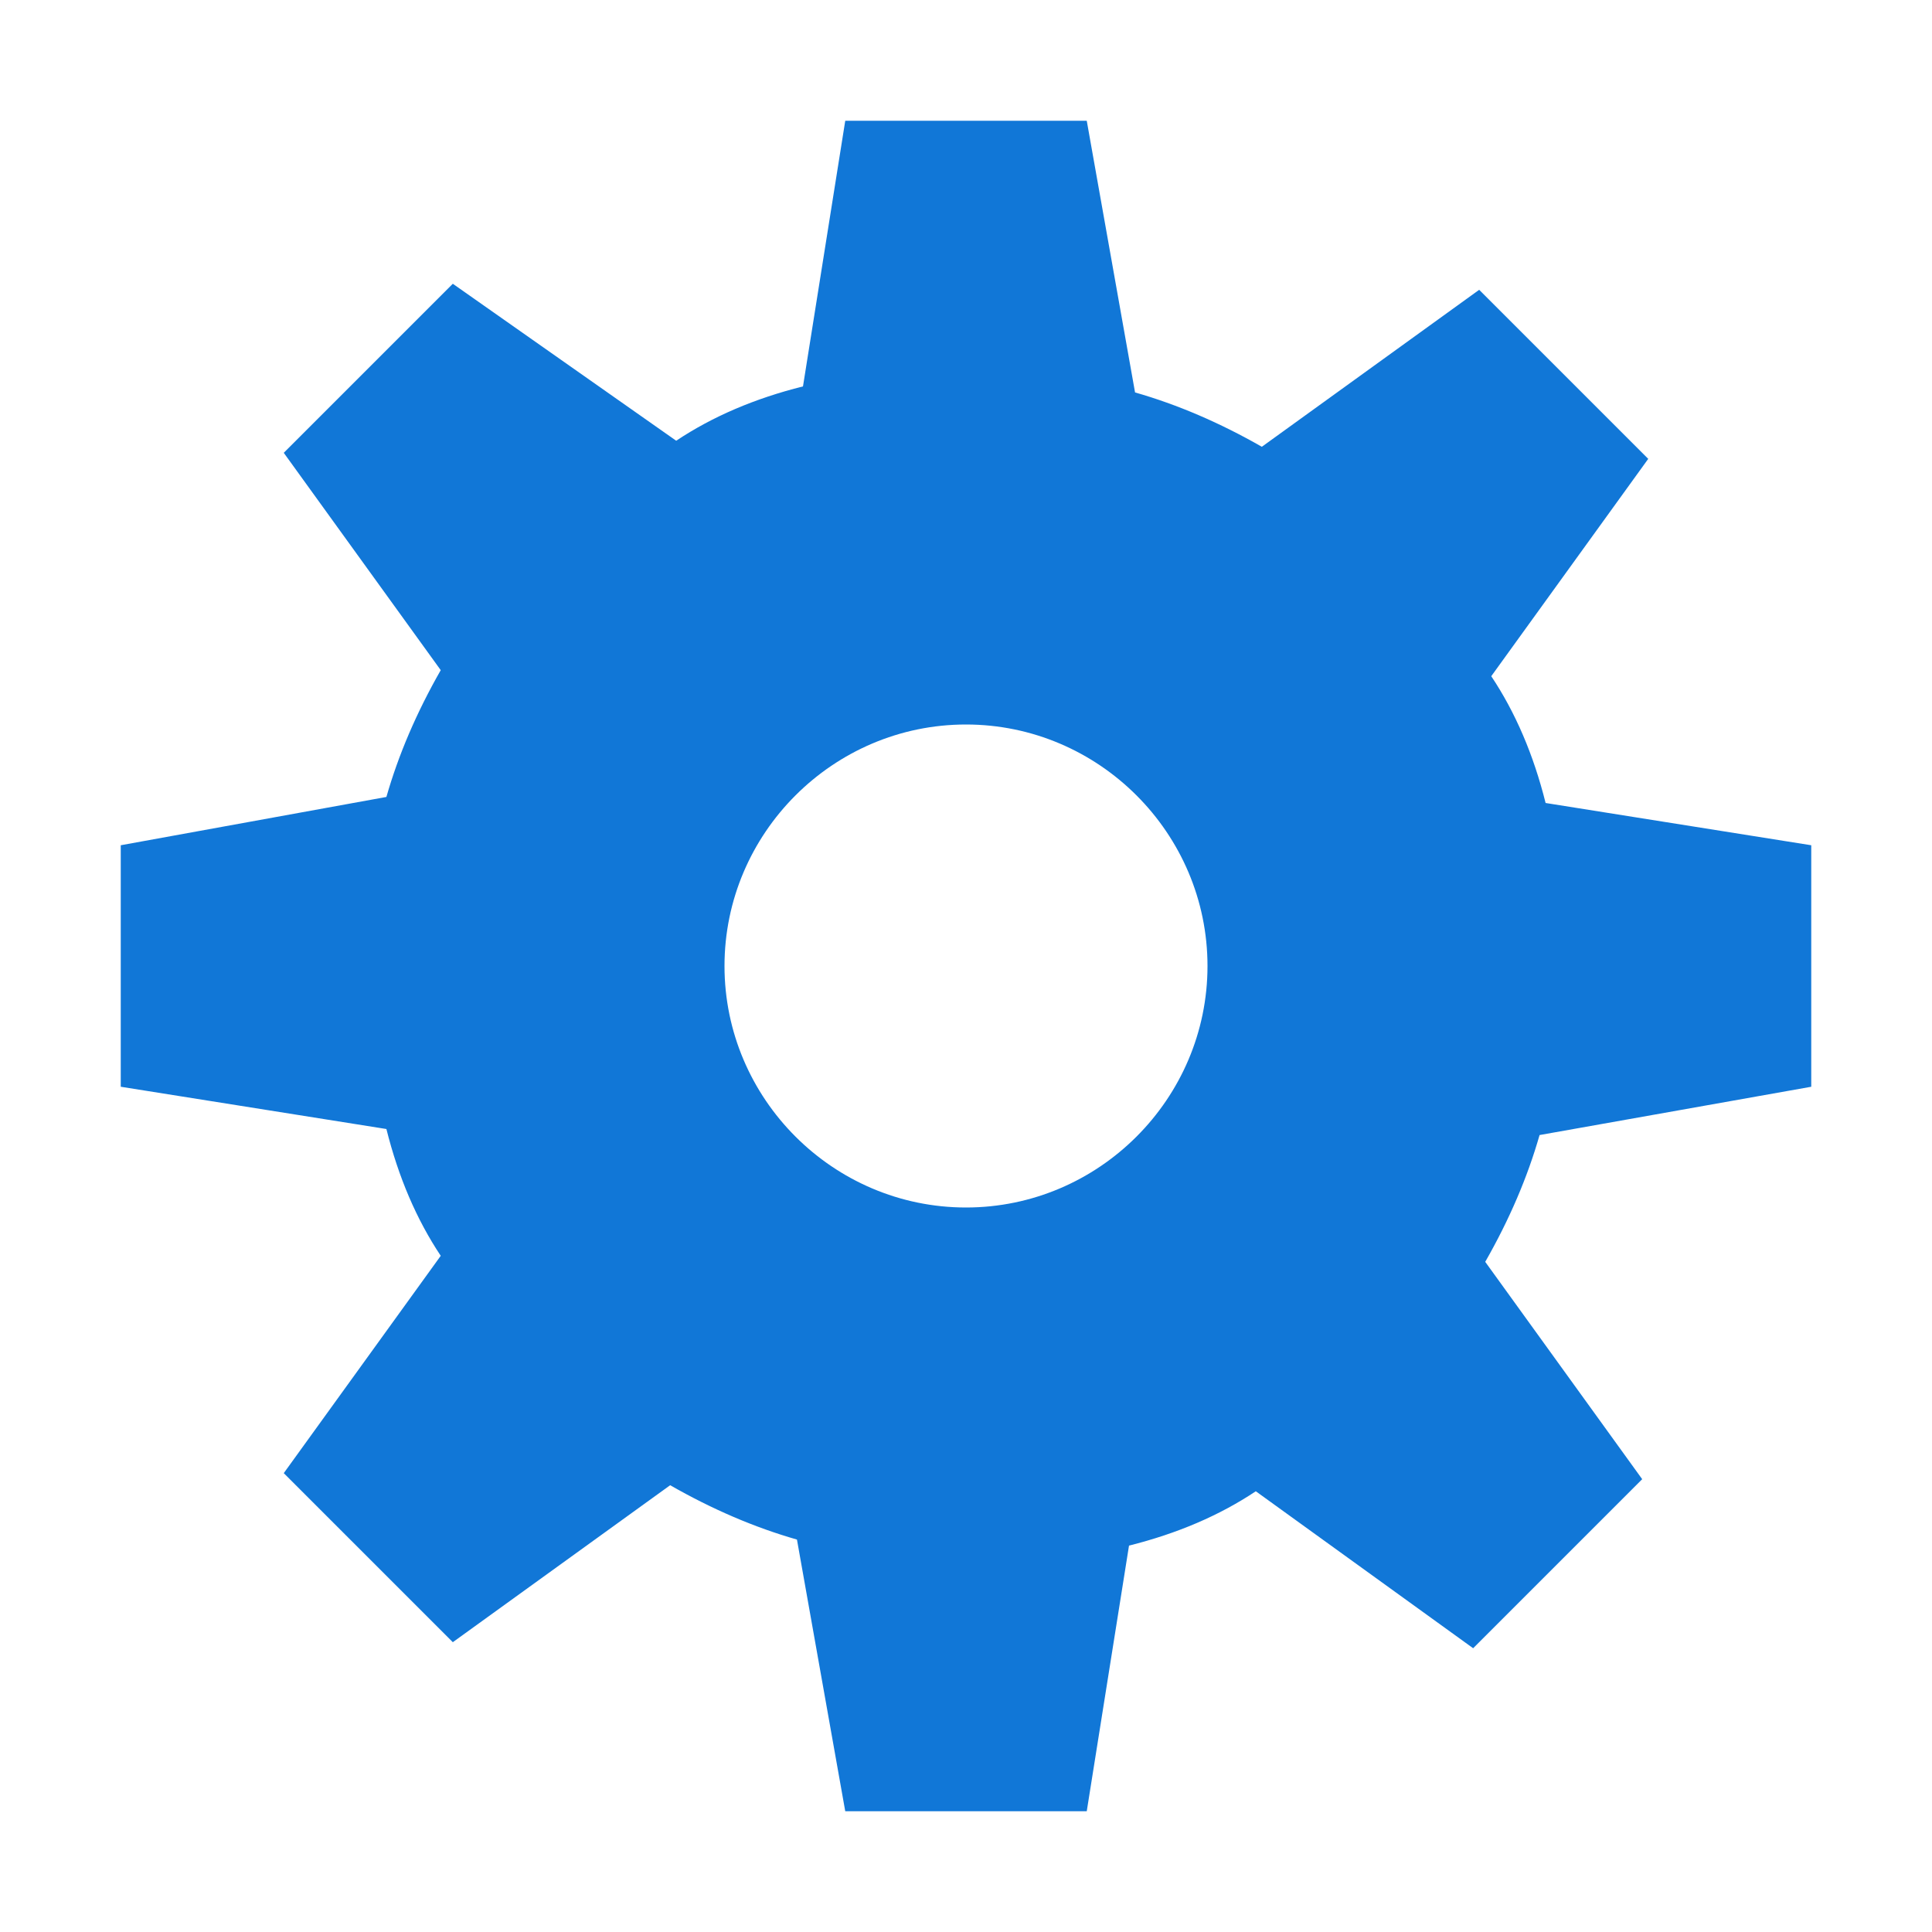
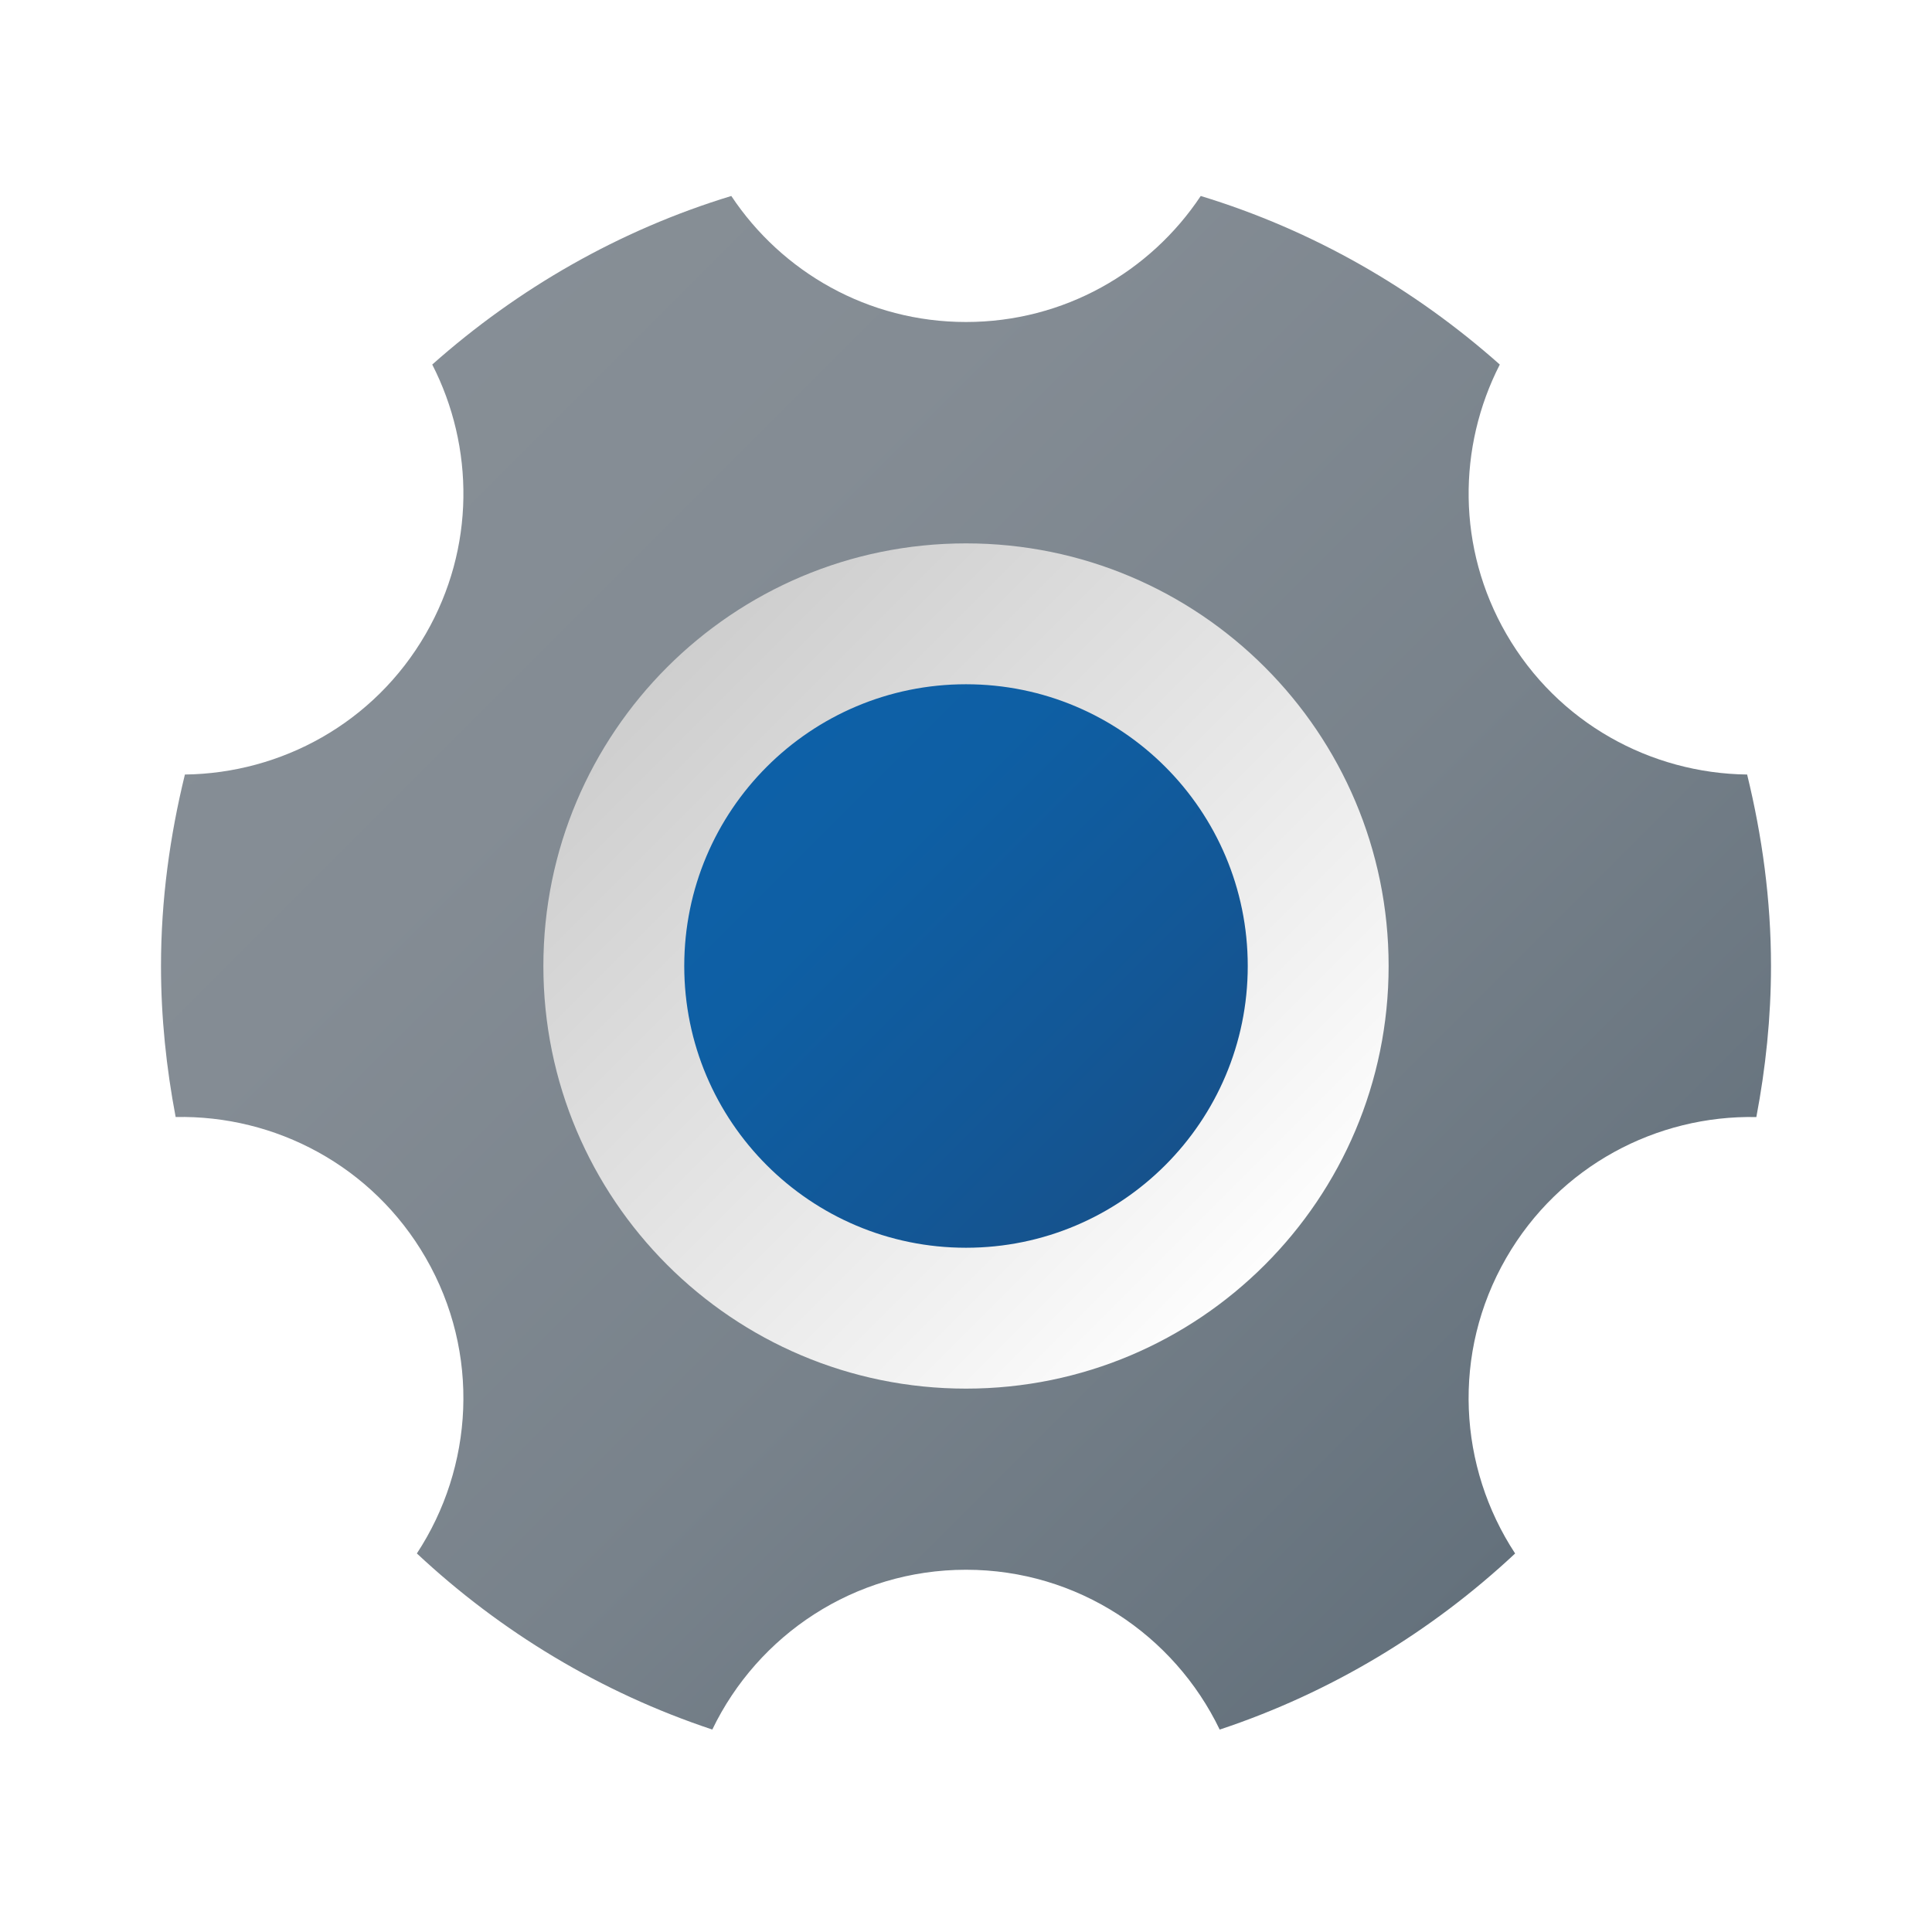
- <svg xmlns="http://www.w3.org/2000/svg" version="1.1" id="Layer_1" x="0px" y="0px" viewBox="0 0 32 32" style="enable-background:new 0 0 32 32;" xml:space="preserve">
-   <style type="text/css">
- 	.Blue{fill:#1177D7;}
- 	.Yellow{fill:#FFB115;}
- 	.Black{fill:#727272;}
- 	.Green{fill:#039C23;}
- 	.Red{fill:#D11C1C;}
- 	.st0{opacity:0.75;}
- 	.st1{opacity:0.5;}
- </style>
-   <g id="Settings">
-     <path class="Blue" d="M30,18v-4l-4.4-0.7c-0.2-0.8-0.5-1.5-0.9-2.1l2.6-3.6l-2.8-2.8l-3.6,2.6c-0.7-0.4-1.4-0.7-2.1-0.9L18,2h-4   l-0.7,4.4c-0.8,0.2-1.5,0.5-2.1,0.9L7.5,4.7L4.7,7.5l2.6,3.6c-0.4,0.7-0.7,1.4-0.9,2.1L2,14v4l4.4,0.7c0.2,0.8,0.5,1.5,0.9,2.1   l-2.6,3.6l2.8,2.8l3.6-2.6c0.7,0.4,1.4,0.7,2.1,0.9L14,30h4l0.7-4.4c0.8-0.2,1.5-0.5,2.1-0.9l3.6,2.6l2.8-2.8l-2.6-3.6   c0.4-0.7,0.7-1.4,0.9-2.1L30,18z M16,20c-2.2,0-4-1.8-4-4c0-2.2,1.8-4,4-4s4,1.8,4,4C20,18.2,18.2,20,16,20z" />
-   </g>
+ <svg xmlns="http://www.w3.org/2000/svg" viewBox="0 0 48 48" width="32" height="32">
+   <linearGradient id="L4rKfs~Qrm~k0Pk8MRsoza" x1="32.012" x2="15.881" y1="32.012" y2="15.881" gradientUnits="userSpaceOnUse">
+     <stop offset="0" stop-color="#fff" />
+     <stop offset=".242" stop-color="#f2f2f2" />
+     <stop offset="1" stop-color="#ccc" />
+   </linearGradient>
+   <circle cx="24" cy="24" r="11.5" fill="url(#L4rKfs~Qrm~k0Pk8MRsoza)" />
+   <linearGradient id="L4rKfs~Qrm~k0Pk8MRsozb" x1="17.45" x2="28.94" y1="17.45" y2="28.94" gradientUnits="userSpaceOnUse">
+     <stop offset="0" stop-color="#0d61a9" />
+     <stop offset=".363" stop-color="#0e5fa4" />
+     <stop offset=".78" stop-color="#135796" />
+     <stop offset="1" stop-color="#16528c" />
+   </linearGradient>
+   <circle cx="24" cy="24" r="7" fill="url(#L4rKfs~Qrm~k0Pk8MRsozb)" />
+   <linearGradient id="L4rKfs~Qrm~k0Pk8MRsozc" x1="5.326" x2="38.082" y1="5.344" y2="38.099" gradientUnits="userSpaceOnUse">
+     <stop offset="0" stop-color="#889097" />
+     <stop offset=".331" stop-color="#848c94" />
+     <stop offset=".669" stop-color="#78828b" />
+     <stop offset="1" stop-color="#64717c" />
+   </linearGradient>
+   <path fill="url(#L4rKfs~Qrm~k0Pk8MRsozc)" d="M43.407,19.243c-2.389-0.029-4.702-1.274-5.983-3.493c-1.233-2.136-1.208-4.649-0.162-6.693 c-2.125-1.887-4.642-3.339-7.43-4.188C28.577,6.756,26.435,8,24,8s-4.577-1.244-5.831-3.131c-2.788,0.849-5.305,2.301-7.43,4.188 c1.046,2.044,1.071,4.557-0.162,6.693c-1.281,2.219-3.594,3.464-5.983,3.493C4.22,20.77,4,22.358,4,24 c0,1.284,0.133,2.535,0.364,3.752c2.469-0.051,4.891,1.208,6.213,3.498c1.368,2.37,1.187,5.204-0.22,7.345 c2.082,1.947,4.573,3.456,7.34,4.375C18.827,40.624,21.221,39,24,39s5.173,1.624,6.303,3.971c2.767-0.919,5.258-2.428,7.34-4.375 c-1.407-2.141-1.588-4.975-0.22-7.345c1.322-2.29,3.743-3.549,6.213-3.498C43.867,26.535,44,25.284,44,24 C44,22.358,43.78,20.77,43.407,19.243z M24,34.5c-5.799,0-10.5-4.701-10.5-10.5c0-5.799,4.701-10.5,10.5-10.5S34.5,18.201,34.5,24 C34.5,29.799,29.799,34.5,24,34.5z" />
</svg>
